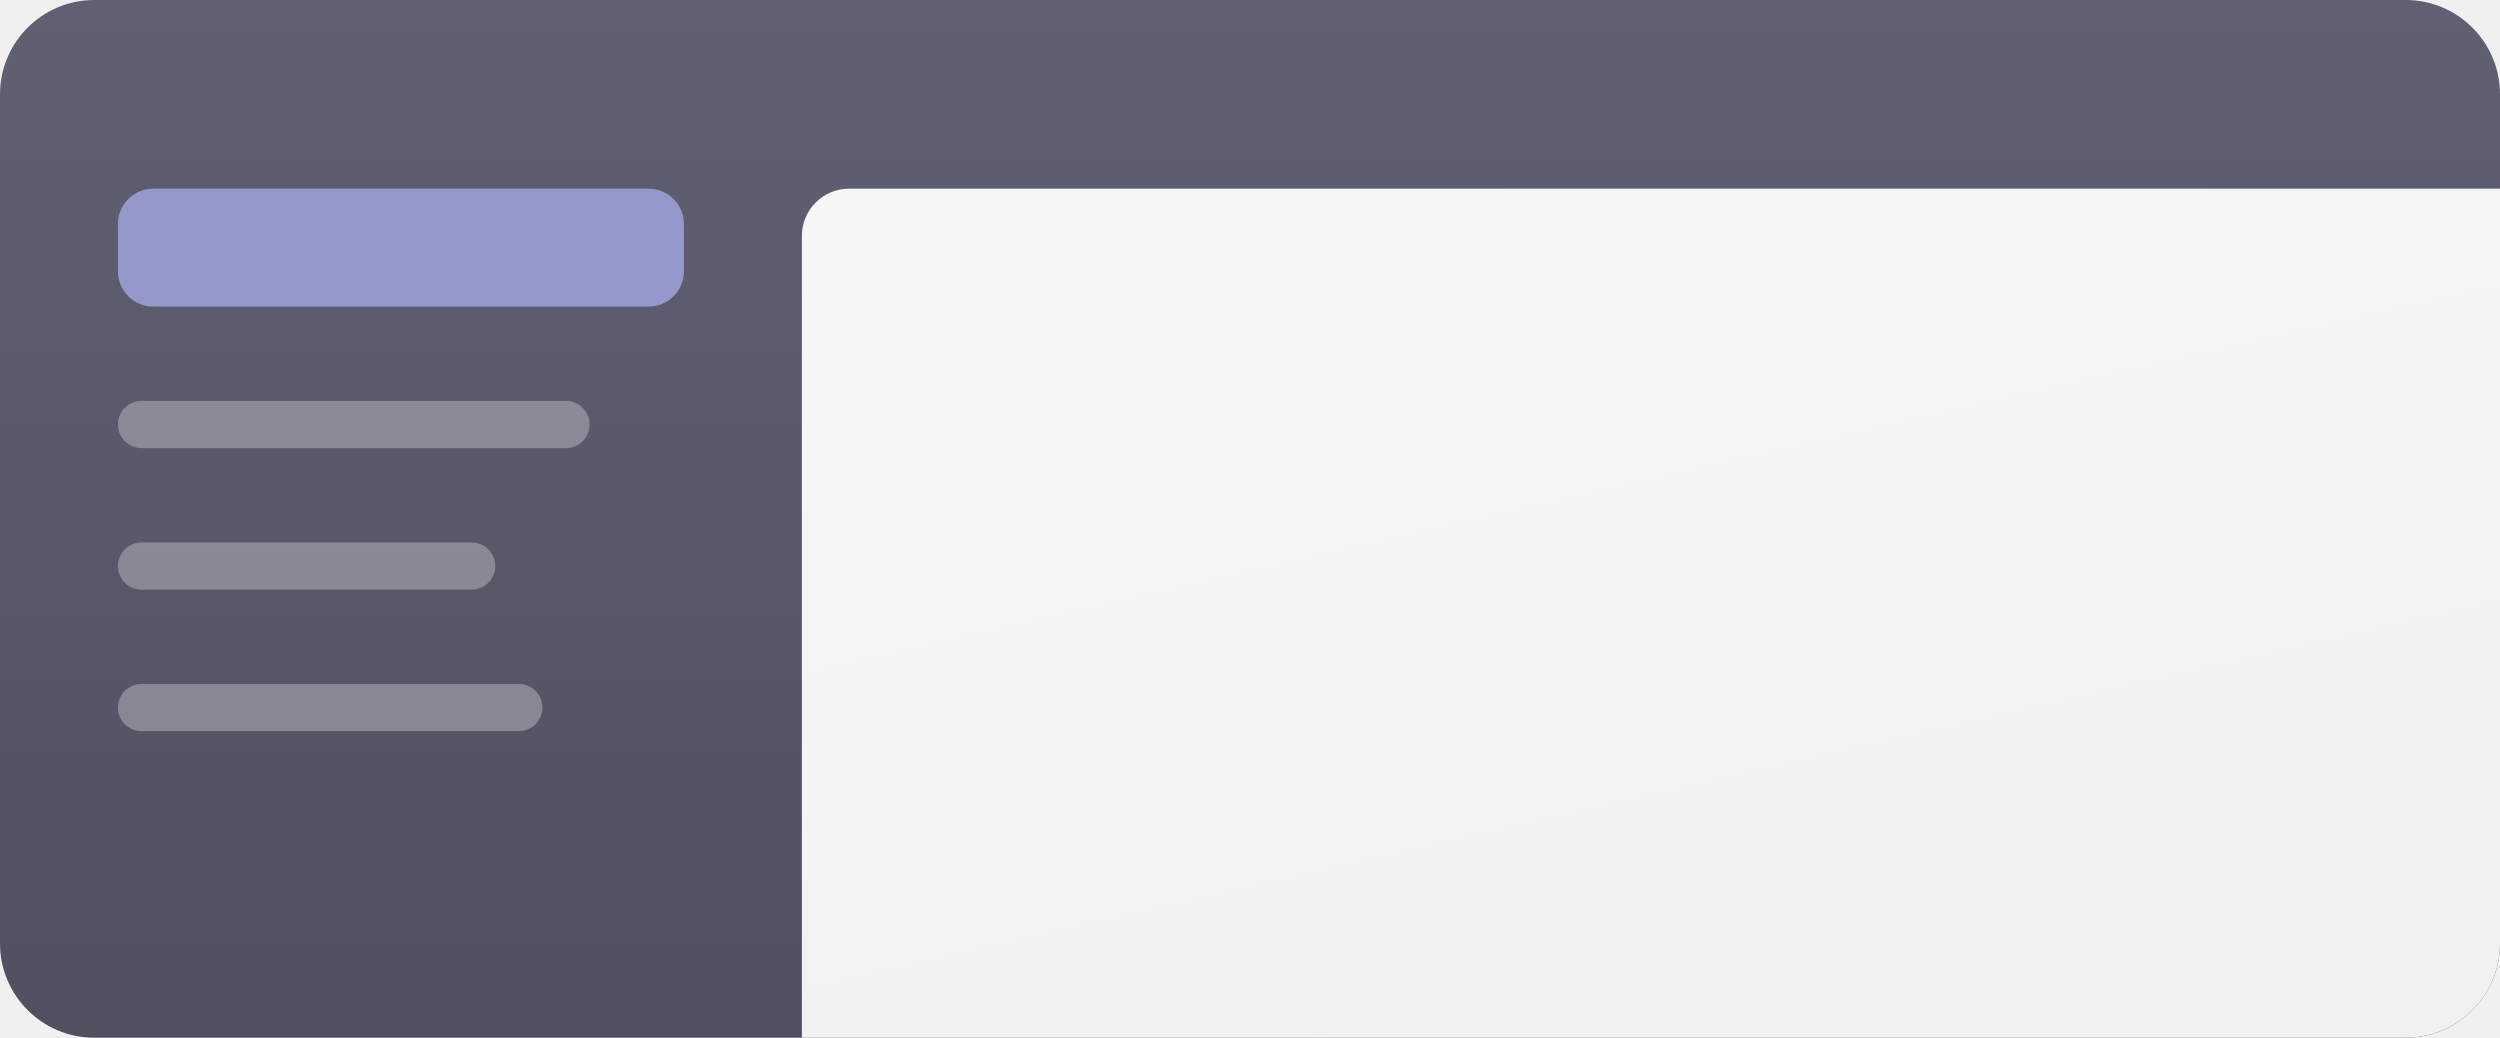
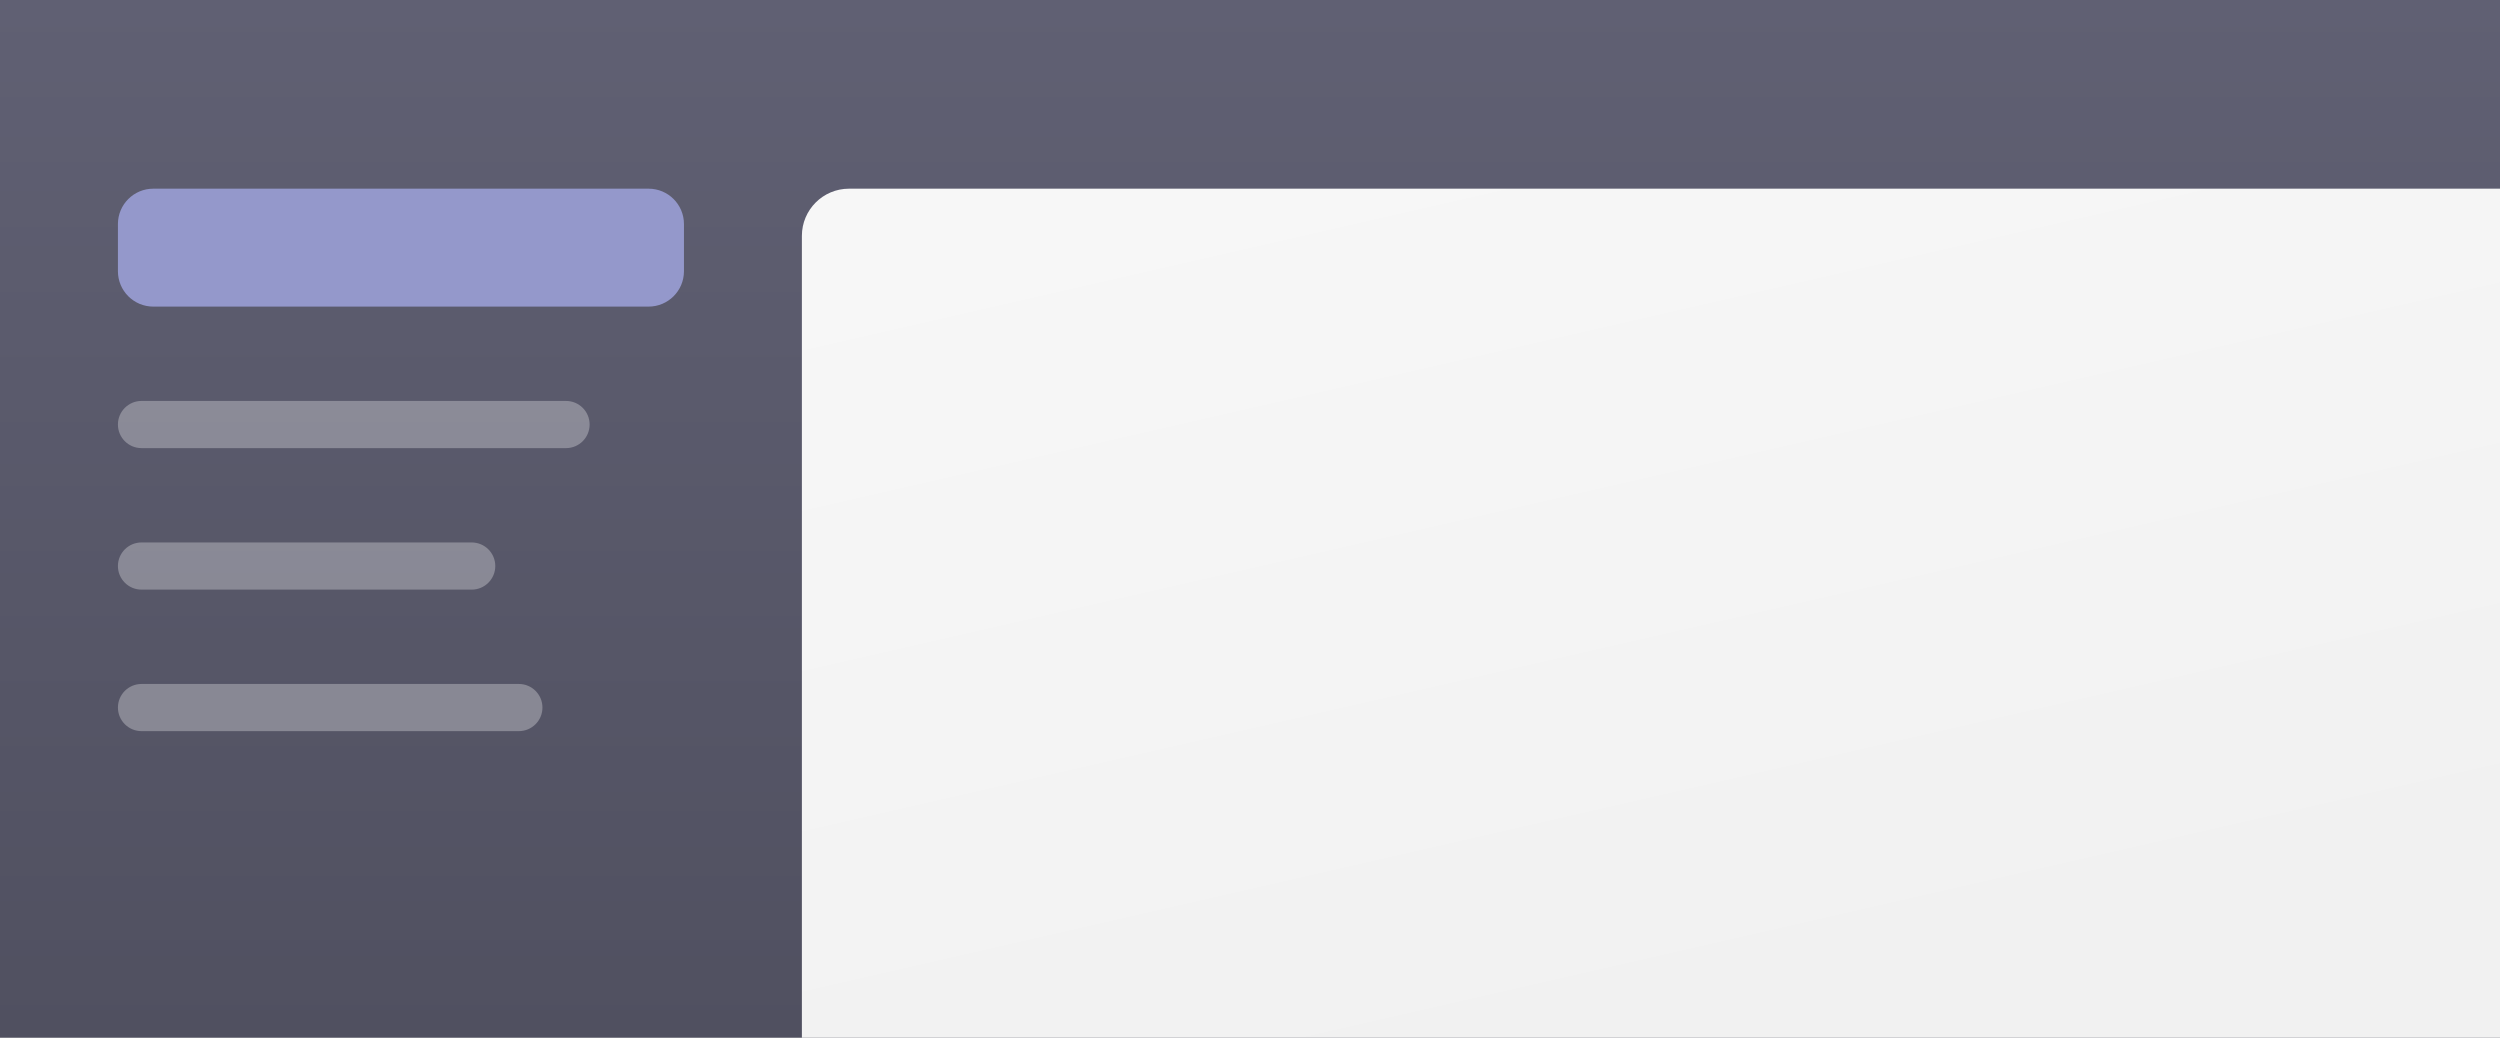
- <svg xmlns="http://www.w3.org/2000/svg" width="106" height="44" fill="none">
-   <path fill="url(#a)" d="M0 4a4 4 0 0 1 4-4h98a4 4 0 0 1 4 4v36a4 4 0 0 1-4 4H4a4 4 0 0 1-4-4V4z" />
-   <path fill="url(#b)" d="M34 10a2 2 0 0 1 2-2h70v32a4 4 0 0 1-4 4H34V10z" />
-   <rect width="24" height="5" x="5" y="8" fill="#9498CB" rx="1.5" />
-   <g fill="#fff" opacity=".3">
-     <rect width="18" height="2" x="5" y="29" rx="1" />
-     <rect width="16" height="2" x="5" y="23" rx="1" />
-     <rect width="20" height="2" x="5" y="17" rx="1" />
+ <svg xmlns="http://www.w3.org/2000/svg" width="106" height="44" fill="none" viewBox="0 0 106 44">
+   <g clip-path="url(#a)">
+     <path fill="url(#b)" d="M0 0h106v44H0V0Z" />
+     <path fill="url(#c)" d="M34 10a2 2 0 0 1 2-2h70v36H34V10Z" />
+     <rect width="24" height="5" x="5" y="8" fill="#9498CB" rx="1.5" />
+     <g fill="#fff" opacity=".3">
+       <rect width="18" height="2" x="5" y="29" rx="1" />
+       <rect width="16" height="2" x="5" y="23" rx="1" />
+       <rect width="20" height="2" x="5" y="17" rx="1" />
+     </g>
  </g>
  <defs>
-     <linearGradient id="a" x1="53" x2="53" y1="0" y2="44" gradientUnits="userSpaceOnUse">
+     <linearGradient id="b" x1="53" x2="53" y1="0" y2="44" gradientUnits="userSpaceOnUse">
      <stop stop-color="#606073" />
      <stop offset="1" stop-color="#505060" />
    </linearGradient>
-     <linearGradient id="b" x1="49.136" x2="58.008" y1="8" y2="46.746" gradientUnits="userSpaceOnUse">
+     <linearGradient id="c" x1="49.136" x2="58.008" y1="8" y2="46.746" gradientUnits="userSpaceOnUse">
      <stop stop-color="#F7F7F7" />
      <stop offset="1" stop-color="#F1F1F1" />
    </linearGradient>
+     <clipPath id="a">
+       <path fill="#fff" d="M0 0h106v44H0z" />
+     </clipPath>
  </defs>
</svg>
